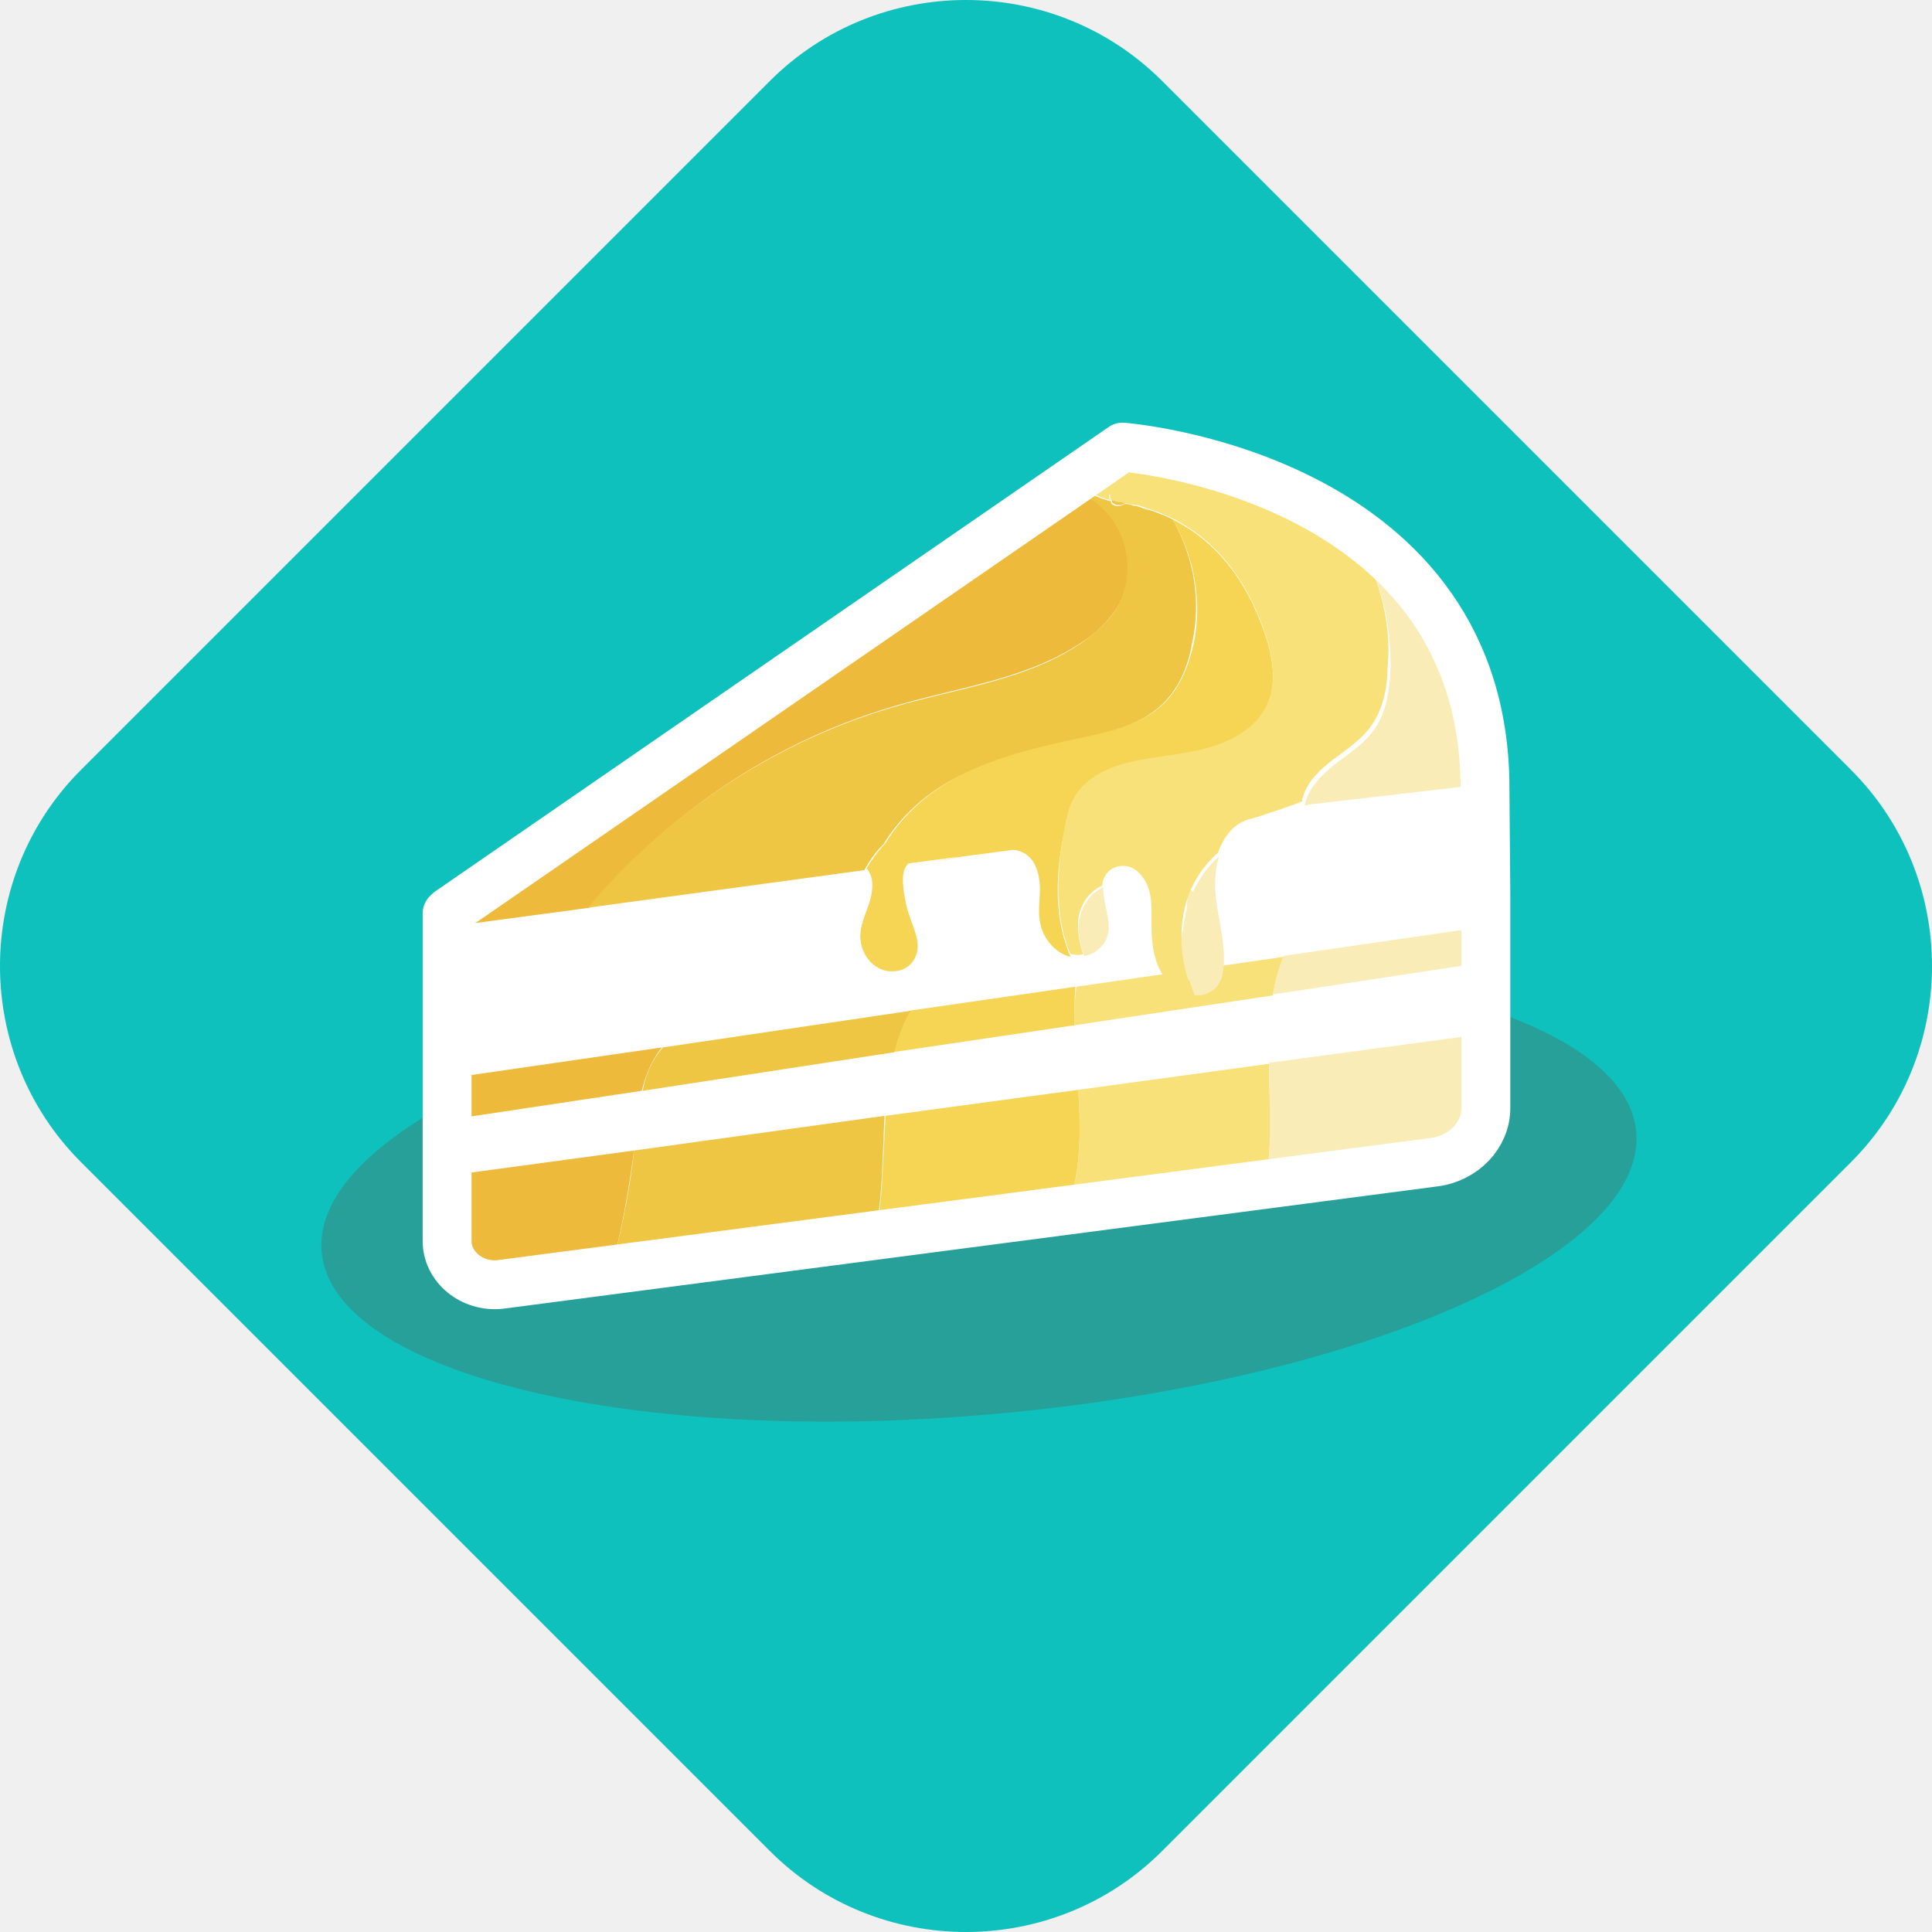
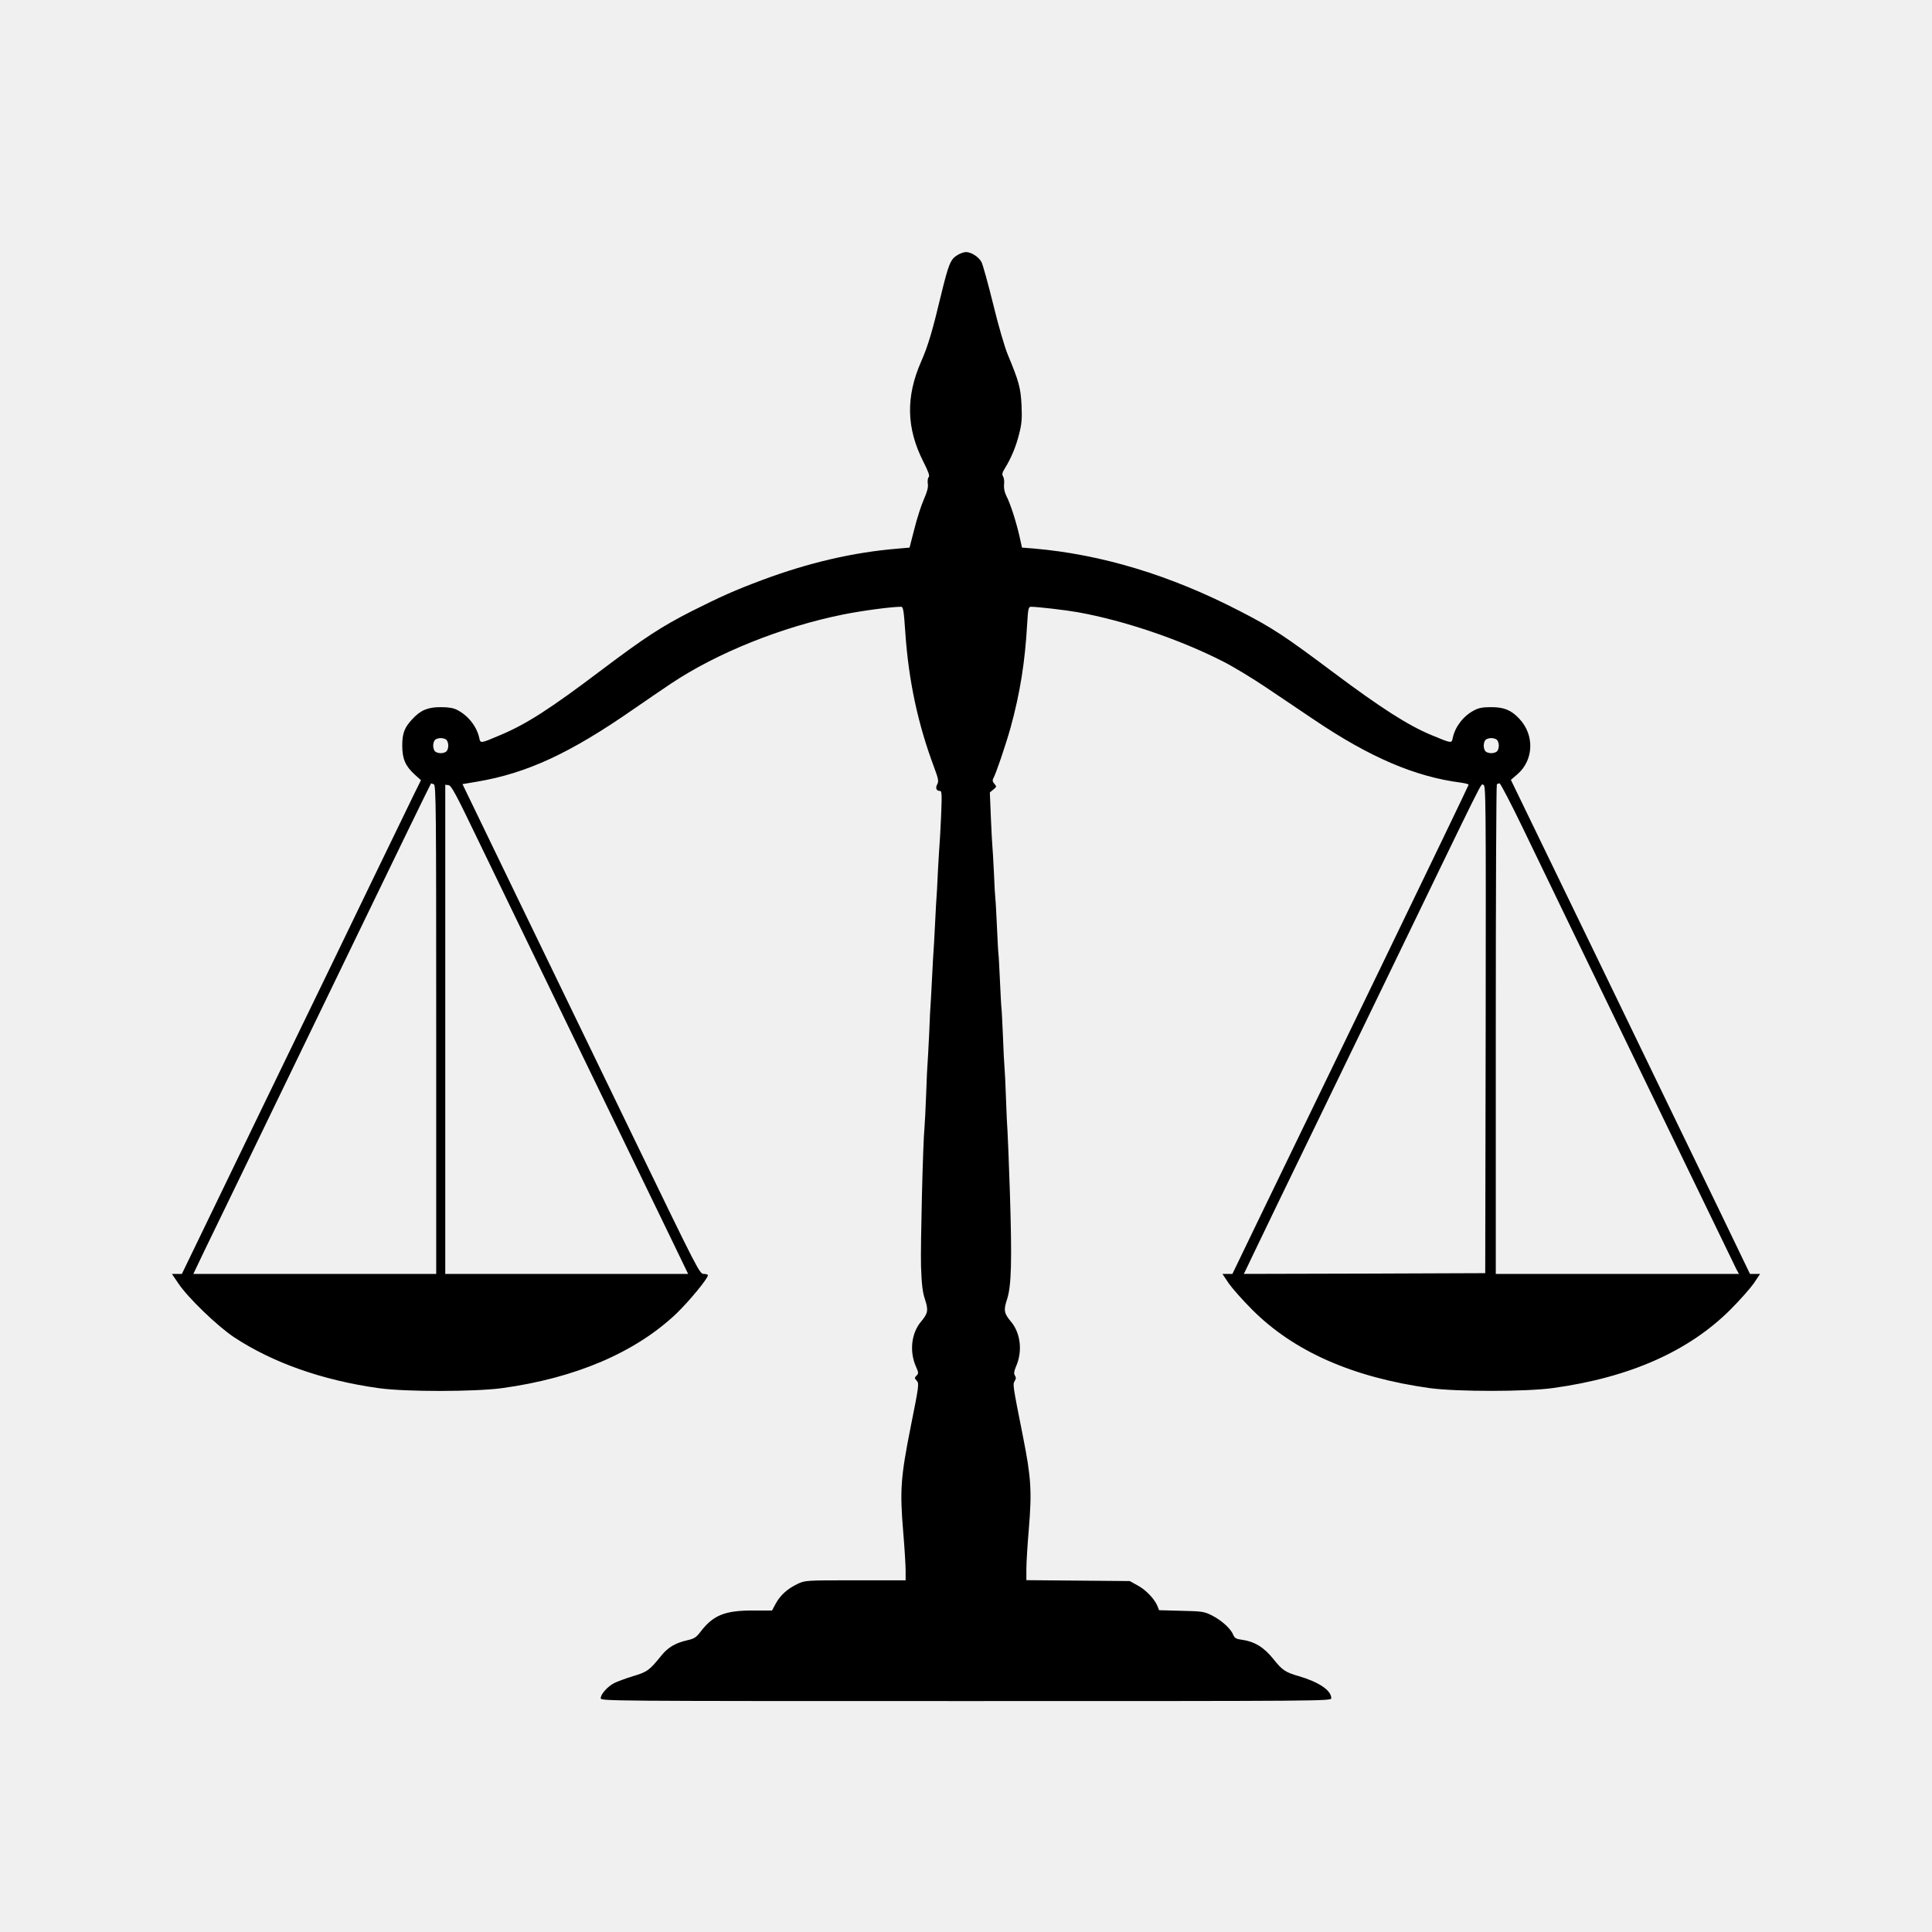
- <svg xmlns="http://www.w3.org/2000/svg" version="1.1" id="Layer_1" x="0px" y="0px" viewBox="0 0 200.5 200.5" enable-background="new 0 0 200.5 200.5" xml:space="preserve">
-   <path fill="#0EC1BC" d="M192.1,120.6l-71.5,71.5c-11.2,11.2-29.5,11.2-40.7,0L8.4,120.6c-11.2-11.2-11.2-29.5,0-40.7L79.9,8.4  c11.2-11.2,29.5-11.2,40.7,0l71.5,71.5C203.3,91.1,203.3,109.4,192.1,120.6z" />
-   <ellipse transform="matrix(0.9958 -9.115107e-02 9.115107e-02 0.9958 -10.8562 9.7731)" fill="#27A09A" cx="101.6" cy="123.7" rx="68.5" ry="23.1" />
-   <g>
-     <path fill="#FFFFFF" d="M153.4,80.8c-0.8-30.3-37.1-32.9-37.1-32.9L47.3,94l0,0l-0.2,0.2l0,1.8l0-1.8v11.2v7.4v3.9v5.3v4.8   c0,2.6,2.6,4.6,5.4,4.3l95.7-12.2c3-0.4,5.2-2.7,5.2-5.4v-4.7V102v-3.4v-6.4L153.4,80.8L153.4,80.8z" />
-     <g>
-       <path fill="#F9E17A" d="M131.7,110.4l-19.8,2.7c0.2,3.3,0.3,6.6-0.4,9.8c-0.1,0.3-0.1,0.5-0.2,0.8l20.3-2.9    c0.2-1.5,0.2-3.1,0.2-4.6C131.8,114.2,131.7,112.3,131.7,110.4z" />
-       <path fill="#F6D555" d="M111.9,113.1l-20,2.7c-0.2,3.6-0.3,7.2-0.7,10.7l20.1-2.8c0.1-0.3,0.1-0.5,0.2-0.8    C112.2,119.6,112.1,116.4,111.9,113.1z" />
-       <path fill="#EDBA3B" d="M47.3,121.9v5.3c0,2.9,2.5,5.1,5.4,4.7l11.1-1.6c0.9-3.6,1.5-7.2,2-10.9L47.3,121.9z" />
-       <path fill="#EFC643" d="M65.8,119.4c-0.4,3.7-1.1,7.3-2,10.9l27.3-3.8c0.5-3.5,0.5-7.1,0.7-10.7L65.8,119.4z" />
-       <path fill="#F9ECB7" d="M131.8,116.1c0,1.5,0,3.1-0.2,4.6l16.4-2.3c3-0.4,5.2-2.9,5.2-5.9v-5.1l-21.5,2.9    C131.7,112.3,131.8,114.2,131.8,116.1z" />
-       <path fill="#F9E17A" d="M111.5,106.4l20.6-3.1c0.2-1.4,0.6-2.7,1.1-4l-21.5,3.1C111.5,103.7,111.5,105,111.5,106.4z" />
-       <path fill="#F9ECB7" d="M132.1,103.2l21.1-3.2v-3.7l-20,2.9C132.7,100.5,132.3,101.9,132.1,103.2z" />
-       <path fill="#EDBA3B" d="M68.6,108.8c0,0,0.1-0.1,0.1-0.1l-21.4,3.1v4.3l19.3-2.9C67,111.6,67.6,110.1,68.6,108.8z" />
-       <path fill="#F6D555" d="M111.5,106.4c0-1.3,0-2.7,0.1-4l-17.3,2.5c-0.8,1.3-1.3,2.8-1.7,4.3L111.5,106.4z" />
-       <path fill="#EFC643" d="M66.7,113.2l26.1-4c0.4-1.5,0.9-3,1.7-4.3l-25.7,3.8c0,0-0.1,0.1-0.1,0.1C67.6,110.1,67,111.6,66.7,113.2z    " />
-       <g>
-         <path fill="none" d="M135.6,83.5l0.1,0C135.7,83.5,135.7,83.5,135.6,83.5z" />
-         <path fill="#F6D555" d="M135.7,83.5l-0.1,0C135.5,83.7,135.7,83.5,135.7,83.5z" />
-         <path fill="#F9ECB7" d="M123.4,92.1c1.2,1.3,1.8,3,2.2,4.7c0.3,1.2,0.5,2.6-0.1,3.7c-0.6,1.1-2.2,1.7-3.1,0.8     c-1-1-0.4-2.6,0.1-3.9c0.7-1.9,0.9-4.1,0.5-6.1" />
-         <path fill="#F9ECB7" d="M112,95.6c-0.2,1.2,0.1,2.4,0.5,3.6c0.6-0.1,1.1-0.3,1.5-0.7c2.1-1.7,0.4-4.4,0.5-6.4     C113.1,92.7,112.2,94.1,112,95.6z" />
-         <path fill="#F9ECB7" d="M123.4,93.6c-1.1,3.1-0.7,6.6,0.6,9.7c0.3,0,0.7,0,1-0.1c1.6-0.5,1.9-1.8,2-3c0.2-2.7-0.8-5.4-0.9-8.2     c0-1,0.1-2.1,0.4-3.1C125.1,90.1,124,91.8,123.4,93.6z" />
-         <path fill="#F9ECB7" d="M139.9,54.5c3,4.4,4.6,9.7,4.4,15.1c-0.1,2.3-0.5,4.6-1.9,6.4c-1.1,1.4-2.7,2.4-4.1,3.5     c-1.3,1.1-2.6,2.4-2.9,4.1c0.1,0,0.2-0.1,0.3-0.1c0.1,0,0.1,0,0.1,0l15.5-1.8c1-0.1,1.8-1,1.7-2     C152.2,67.5,146.6,59.6,139.9,54.5z" />
-         <path fill="#F6D555" d="M131.2,65.6c-1.9-5.5-5-9.4-9.5-11.7c2.2,3.8,3.1,8.4,2.2,12.8c-0.5,2.3-1.4,4.6-3.1,6.3     c-2.4,2.3-5.8,2.9-9,3.6c-4.7,1-9.5,2.1-13.6,4.7c-2.5,1.5-4.8,3.7-6.3,6.2c0,0,0,0,0,0c-0.1,0.1-0.1,0.1-0.2,0.2     c-0.7,0.8-1.3,1.6-1.8,2.5l0.1,0c0.7,0.9,0.6,2.1,0.3,3.2c-0.3,1.1-0.9,2.2-1,3.4c-0.2,1.9,1.2,4.1,3.4,4c0.9,0,1.8-0.5,2.2-1.3     c0.8-1.4,0-2.9-0.5-4.4c-0.4-1.1-0.6-2.3-0.7-3.5c0-0.7,0-1.5,0.6-2c0,0,0,0,0,0l5.3-0.7c-1,0.2-2,0.4-2.9,0.6l3.1-0.6l5.3-0.7     c0.4,0,0.7,0.1,1.1,0.3c1.2,0.6,1.6,2,1.7,3.2c0.1,1.3-0.2,2.6,0,3.8c0.2,1.7,1.5,3.4,3.2,3.8c-0.3-0.7-0.5-1.3-0.7-2     c-1-3.6-0.7-7.5,0.1-11.2c0.2-1.1,0.5-2.2,1-3.1c0.4-0.7,0.9-1.2,1.6-1.7c0.5-0.4,1-0.7,1.5-1c2.8-1.4,6-1.5,9.1-2     c3.1-0.6,6.3-1.9,7.7-4.7C132.6,71,132.1,68.1,131.2,65.6z" />
-         <path fill="none" d="M116.8,52.2C116.8,52.2,116.8,52.2,116.8,52.2c-0.2,0-0.3-0.1-0.5-0.1C116.5,52.2,116.6,52.2,116.8,52.2z" />
-         <path fill="none" d="M117.8,52.5c-0.3-0.1-0.6-0.2-1-0.2c0,0,0,0,0,0C117.1,52.3,117.4,52.4,117.8,52.5z" />
-         <path fill="none" d="M117.9,52.5c0.4,0.1,0.8,0.2,1.2,0.4C118.7,52.7,118.3,52.6,117.9,52.5z" />
-         <path fill="none" d="M119.2,52.9c0.9,0.3,1.7,0.6,2.5,1C120.9,53.5,120.1,53.2,119.2,52.9z" />
-         <path fill="#F9E17A" d="M115.2,51.3c0,0.2,0,0.4,0.1,0.6c0,0,0.1,0,0.1,0c0-0.2,0-0.3,0-0.5C115.3,51.4,115.3,51.3,115.2,51.3z" />
-         <path fill="#F9E17A" d="M139.9,54.5c-10.6-8.2-23.9-9.2-23.9-9.2l-1.2,0.9l-2.5,1.8l-2.5,1.8c1,0.2,1.9,0.4,2.9,0.7     c0.5,0.7,1.4,1.1,2.5,1.4c-0.1-0.2-0.1-0.4-0.1-0.6c0.1,0,0.1,0.1,0.2,0.1c0,0.2,0,0.3,0,0.5c0.3,0.1,0.6,0.1,0.9,0.2     c0.2,0,0.3,0.1,0.5,0.1c0.3,0.1,0.6,0.1,1,0.2c0.1,0,0.1,0,0.2,0c0.4,0.1,0.8,0.2,1.2,0.4c0,0,0,0,0.1,0c0.9,0.3,1.7,0.6,2.5,1     c0,0,0,0,0,0v0c4.5,2.3,7.6,6.2,9.5,11.7c0.9,2.5,1.4,5.4,0.2,7.8c-1.4,2.8-4.6,4.1-7.7,4.7c-3.1,0.6-6.3,0.7-9.1,2     c-1.2,0.6-2.4,1.5-3.1,2.7c-0.6,1-0.8,2.1-1,3.1c-0.7,3.7-1,7.6-0.1,11.2c0.2,0.7,0.4,1.4,0.7,2c0.2,0,0.4,0.1,0.7,0.1     c0.2,0,0.4,0,0.6-0.1c-0.4-1.2-0.6-2.4-0.5-3.6c0.2-1.5,1.1-2.9,2.5-3.5c0-0.6,0.3-1.2,0.8-1.6c0.8-0.6,2-0.6,2.8,0.1     c1.7,1.5,1.5,3.6,1.5,5.5c0,2.3,0.3,4.8,2.1,6.3c0.6,0.5,1.4,0.8,2.2,0.8c-1.3-3-1.6-6.5-0.6-9.7c0.6-1.8,1.7-3.5,3.2-4.8     c0.6-1.7,1.7-3.1,3.3-3.5c0.6-0.1,4.3-1.4,5.4-1.8c0.3-1.7,1.5-3,2.9-4.1c1.4-1.1,3-2.1,4.1-3.5c1.4-1.8,1.9-4.2,1.9-6.4     C144.5,64.3,142.9,58.9,139.9,54.5z" />
-         <path fill="#EFC643" d="M115.4,51.9c0,0.1,0,0.1,0,0.2c0.3,0.4,1,0.4,1.4,0.1c-0.2,0-0.3-0.1-0.5-0.1     C116,52.1,115.7,52,115.4,51.9z" />
-         <path fill="#EFC643" d="M117.8,52.5c0.1,0,0.1,0,0.2,0C117.9,52.5,117.8,52.5,117.8,52.5z" />
-         <polygon fill="#EFC643" points="121.7,53.9 121.7,53.9 121.7,53.9    " />
-         <path fill="#EFC643" d="M119.1,52.9C119.2,52.9,119.2,52.9,119.1,52.9C119.2,52.9,119.2,52.9,119.1,52.9z" />
-         <path fill="#EDBA3B" d="M93.8,73c6.4-1.8,13.2-2.7,18.7-6.5c1.5-1,2.8-2.3,3.7-3.9c1.3-2.5,1.2-5.8-0.3-8.2     c-1.4-2.3-3.9-3.9-6.6-4.2L48.9,94.8c-0.4,0.3-0.2,1,0.4,1l11.9-1.6C69.6,84,81.1,76.5,93.8,73z" />
-         <path fill="#EFC643" d="M121.7,53.9C121.7,53.9,121.7,53.9,121.7,53.9c-0.8-0.4-1.6-0.7-2.5-1c0,0,0,0-0.1,0     c-0.4-0.1-0.8-0.3-1.2-0.4c-0.1,0-0.1,0-0.2,0c-0.3-0.1-0.6-0.2-1-0.2c-0.4,0.3-1.1,0.3-1.4-0.1c0-0.1,0-0.1,0-0.2     c0,0-0.1,0-0.1,0c0,0,0,0.1,0,0.1c0,0,0-0.1,0-0.1c-1.1-0.3-2-0.6-2.5-1.4c-1-0.3-1.9-0.5-2.9-0.7l-0.6,0.4     c2.7,0.3,5.2,1.9,6.6,4.2c1.5,2.5,1.6,5.7,0.3,8.2c-0.8,1.6-2.2,2.8-3.7,3.9c-5.4,3.8-12.3,4.7-18.7,6.5     c-12.7,3.5-24.2,11-32.7,21.1l28.7-3.9c0.5-0.9,1.1-1.8,1.8-2.5c0.1-0.1,0.1-0.1,0.2-0.2c1.5-2.5,3.8-4.7,6.3-6.2     c4.1-2.5,8.9-3.7,13.6-4.7c3.2-0.7,6.6-1.3,9-3.6c1.7-1.6,2.7-3.9,3.1-6.3C124.7,62.4,123.9,57.8,121.7,53.9z" />
-       </g>
-     </g>
-     <path fill="none" stroke="#FFFFFF" stroke-width="5.074" stroke-linecap="round" stroke-linejoin="round" stroke-miterlimit="10" d="   M154.1,80.8c-0.8-31.6-37.6-34.4-37.6-34.4L46.6,94.6l0,0l-0.2,0.2l0,0l0,0v11.7v7.7v4.1v5.5v5c0,2.7,2.6,4.8,5.5,4.5l97-12.7   c3-0.4,5.3-2.8,5.3-5.6v-4.9v-7v-3.5v-6.7L154.1,80.8L154.1,80.8z" />
+ <svg xmlns="http://www.w3.org/2000/svg" version="1.0" width="1280pt" height="1280pt" viewBox="0 0 1280 1280" preserveAspectRatio="xMidYMid meet">
+   <g transform="translate(0,1280) scale(0.1,-0.1)" fill="#000000" stroke="none">
+     <path d="M6343 11110 c-46 -28 -58 -58 -109 -267 -56 -235 -86 -336 -131 -438 -103 -234 -98 -442 14 -663 34 -67 44 -95 36 -103 -6 -6 -9 -26 -6 -44 4 -22 -4 -53 -26 -103 -18 -40 -46 -128 -63 -196 l-32 -124 -80 -7 c-291 -24 -589 -93 -894 -207 -178 -66 -283 -113 -473 -209 -198 -101 -308 -173 -591 -386 -344 -260 -502 -362 -678 -435 -129 -55 -127 -54 -135 -16 -17 75 -72 146 -145 184 -25 13 -56 19 -110 19 -85 0 -133 -20 -186 -77 -54 -57 -69 -95 -69 -178 0 -88 21 -136 84 -193 l40 -36 -46 -93 c-55 -113 -473 -976 -553 -1143 -32 -66 -147 -304 -257 -530 -109 -225 -318 -656 -463 -957 l-265 -548 -33 0 -33 0 42 -62 c63 -95 258 -283 369 -357 256 -169 586 -286 960 -338 178 -25 633 -24 815 0 489 67 885 237 1156 494 83 80 209 232 209 254 0 5 -12 9 -28 9 -27 0 -40 27 -447 867 -231 477 -585 1207 -786 1623 l-365 755 95 16 c332 56 617 188 1036 479 77 53 189 130 249 170 305 204 735 377 1143 459 124 25 319 51 383 51 14 0 18 -24 28 -172 22 -317 82 -600 189 -887 30 -80 33 -97 23 -116 -14 -26 -7 -45 17 -45 13 0 14 -20 8 -167 -4 -93 -9 -175 -10 -183 -1 -8 -6 -89 -11 -180 -4 -91 -8 -167 -9 -170 -1 -3 -5 -84 -10 -180 -5 -96 -9 -177 -10 -180 -1 -3 -5 -84 -10 -180 -5 -96 -9 -177 -10 -180 -1 -3 -5 -88 -9 -190 -5 -102 -10 -192 -11 -200 -1 -8 -6 -98 -9 -200 -4 -102 -9 -201 -11 -220 -10 -88 -27 -781 -23 -920 4 -118 10 -170 26 -218 24 -73 20 -93 -25 -147 -65 -76 -79 -198 -35 -298 18 -41 19 -46 4 -61 -14 -14 -14 -17 2 -34 16 -18 14 -34 -40 -303 -67 -337 -73 -422 -50 -698 9 -106 16 -222 16 -257 l0 -64 -332 0 c-329 0 -334 0 -384 -24 -66 -31 -115 -75 -145 -131 l-24 -45 -128 0 c-185 0 -262 -31 -346 -141 -28 -37 -42 -46 -87 -56 -79 -18 -128 -47 -171 -100 -80 -99 -94 -110 -189 -138 -49 -15 -105 -36 -125 -46 -43 -22 -89 -73 -89 -100 0 -19 39 -19 2420 -19 2381 0 2420 0 2420 19 0 52 -82 107 -215 146 -90 26 -109 39 -169 114 -61 77 -126 116 -207 127 -40 5 -49 11 -59 34 -16 40 -77 95 -140 127 -52 26 -64 28 -203 31 l-148 4 -10 26 c-18 46 -75 107 -130 137 l-54 30 -342 3 -343 3 0 74 c0 40 7 158 16 262 21 252 16 342 -39 618 -68 342 -68 343 -54 366 9 14 9 24 1 36 -8 13 -6 27 7 59 45 100 31 223 -34 299 -45 54 -49 74 -25 147 29 89 33 254 19 701 -7 205 -14 390 -16 412 -2 22 -7 119 -10 215 -3 96 -8 191 -10 210 -2 19 -7 109 -10 200 -4 91 -8 176 -10 190 -2 14 -6 95 -10 180 -4 85 -8 166 -10 180 -2 14 -6 95 -10 180 -4 85 -8 166 -10 180 -2 14 -7 95 -10 180 -4 85 -9 162 -10 170 -1 8 -6 93 -10 187 l-7 173 23 19 c22 18 23 20 7 38 -11 12 -14 23 -8 34 19 34 81 217 115 337 63 229 96 436 110 685 6 103 9 117 25 117 43 0 232 -22 310 -36 307 -55 679 -181 964 -327 66 -33 194 -111 285 -172 91 -61 236 -159 321 -216 365 -246 665 -375 968 -414 28 -4 52 -10 52 -14 0 -4 -266 -556 -590 -1226 -325 -671 -677 -1399 -783 -1617 l-192 -398 -33 0 -33 0 42 -63 c24 -34 93 -112 154 -173 277 -278 668 -450 1180 -521 181 -24 636 -24 815 1 508 70 899 244 1175 520 61 61 130 139 154 173 l42 63 -33 0 -34 0 -211 438 c-117 240 -473 977 -792 1636 l-581 1199 45 39 c107 94 112 259 11 366 -53 57 -101 77 -186 77 -57 0 -84 -5 -115 -22 -70 -37 -124 -107 -140 -181 -8 -38 -4 -39 -144 19 -151 63 -330 177 -643 411 -327 245 -407 298 -623 409 -460 238 -915 376 -1367 415 l-77 6 -16 72 c-21 94 -61 220 -87 269 -13 26 -18 52 -16 76 3 20 0 44 -6 54 -9 14 -6 26 12 55 41 66 74 145 94 227 17 65 20 100 16 190 -6 116 -17 157 -91 335 -20 47 -64 198 -97 335 -34 138 -69 263 -77 278 -17 34 -68 67 -103 67 -14 0 -39 -9 -57 -20z m-3385 -3212 c7 -7 12 -24 12 -38 0 -14 -5 -31 -12 -38 -7 -7 -24 -12 -38 -12 -14 0 -31 5 -38 12 -7 7 -12 24 -12 38 0 14 5 31 12 38 7 7 24 12 38 12 14 0 31 -5 38 -12z m6960 0 c7 -7 12 -24 12 -38 0 -14 -5 -31 -12 -38 -7 -7 -24 -12 -38 -12 -14 0 -31 5 -38 12 -7 7 -12 24 -12 38 0 14 5 31 12 38 7 7 24 12 38 12 14 0 31 -5 38 -12z m-7044 -294 c15 -6 16 -158 16 -1625 l0 -1619 -804 0 -805 0 73 153 c41 83 154 319 253 522 99 204 419 866 713 1473 293 606 534 1102 536 1102 1 0 9 -3 18 -6z m7218 -296 c229 -476 1395 -2882 1412 -2917 l17 -31 -806 0 -805 0 0 1618 c0 890 3 1622 7 1625 3 4 12 7 18 7 6 0 77 -136 157 -302z m-6942 -38 c87 -179 395 -815 685 -1415 290 -599 572 -1181 626 -1292 l98 -203 -805 0 -804 0 0 1621 0 1620 22 -3 c18 -2 50 -62 178 -328z m6693 -1287 l-3 -1618 -799 -3 -800 -2 68 142 c38 79 109 226 158 328 50 102 361 745 693 1430 716 1479 646 1340 668 1340 16 0 17 -89 15 -1617z" />
  </g>
</svg>
